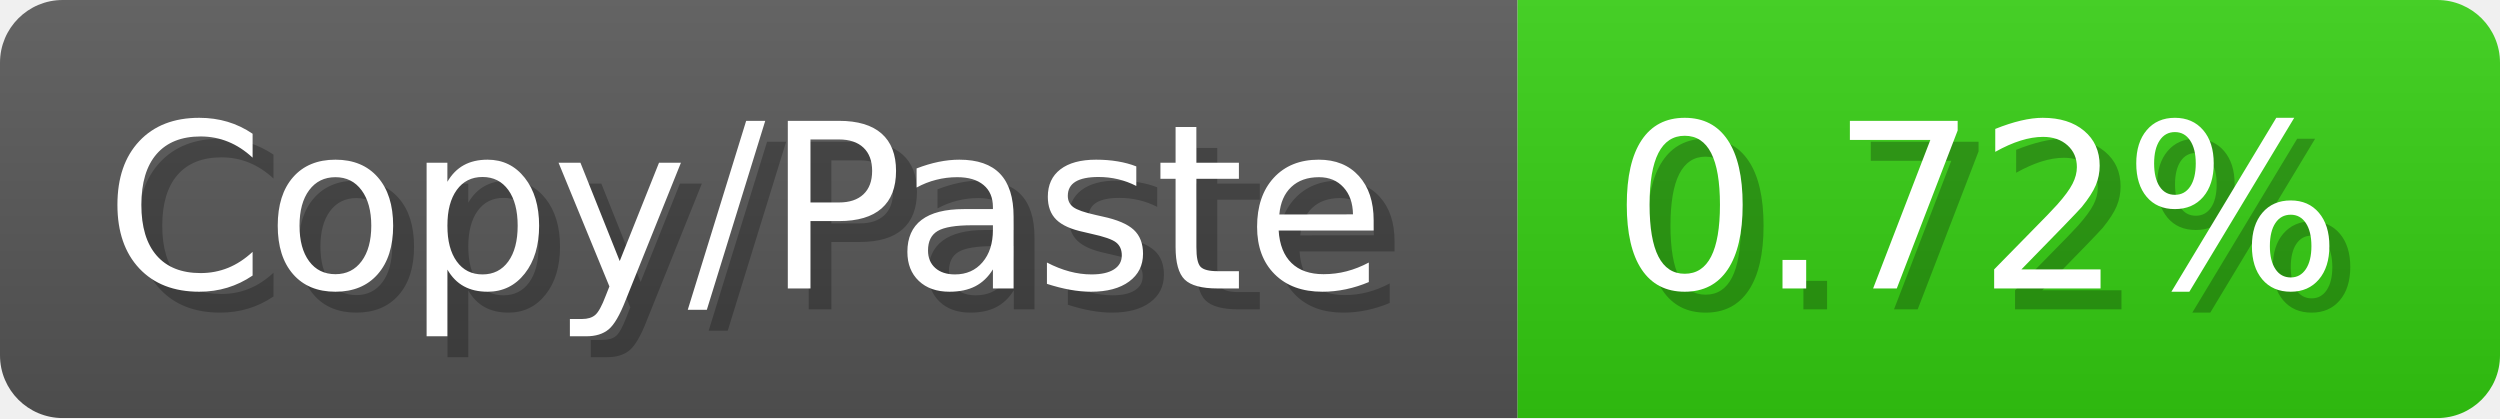
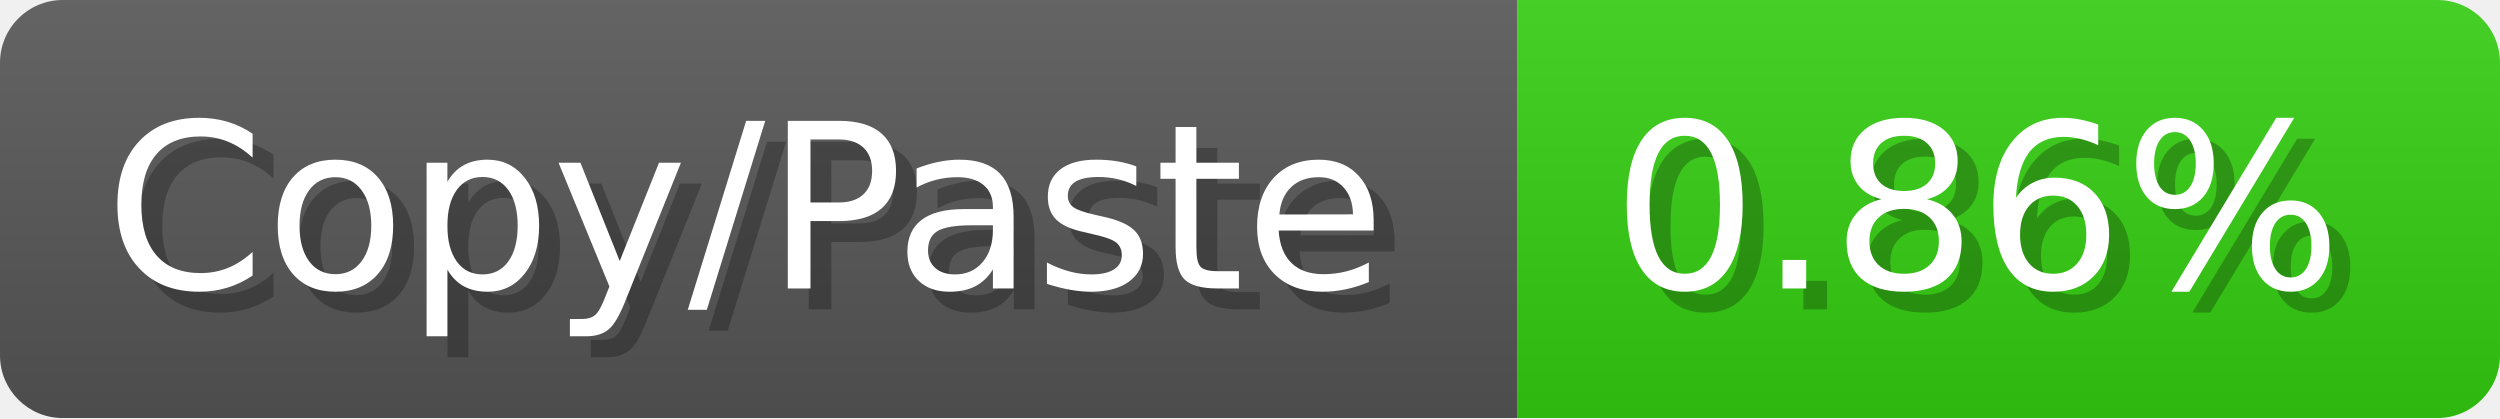
- <svg xmlns="http://www.w3.org/2000/svg" width="119.6" height="20" viewBox="0 0 1196 200" role="img" aria-label="Copy/Paste: 0.72%">
-   <linearGradient id="VwsBx" x2="0" y2="100%">
+ <svg xmlns="http://www.w3.org/2000/svg" width="119.6" height="20" viewBox="0 0 1196 200" role="img" aria-label="Copy/Paste: 0.86%">
+   <linearGradient id="rjgft" x2="0" y2="100%">
    <stop offset="0" stop-opacity=".1" stop-color="#EEE" />
    <stop offset="1" stop-opacity=".1" />
  </linearGradient>
-   <mask id="OmypD">
+   <mask id="rDNXl">
    <rect width="1196" height="200" rx="30" fill="#FFF" />
  </mask>
-   <g mask="url(#OmypD)">
+   <g mask="url(#rDNXl)">
    <rect width="726" height="200" fill="#555" />
    <rect width="470" height="200" fill="#3C1" x="726" />
-     <rect width="1196" height="200" fill="url(#VwsBx)" />
+     <rect width="1196" height="200" fill="url(#rjgft)" />
  </g>
  <g aria-hidden="true" text-anchor="start" font-family="Verdana,DejaVu Sans,sans-serif" font-size="110">
    <text x="60" y="148" textLength="626" fill="#000" opacity="0.25">Copy/Paste</text>
    <text x="50" y="138" textLength="626" fill="#fff">Copy/Paste</text>
-     <text x="781" y="148" textLength="370" fill="#000" opacity="0.25">0.72%</text>
-     <text x="771" y="138" textLength="370" fill="#fff">0.72%</text>
+     <text x="781" y="148" textLength="370" fill="#000" opacity="0.25">0.86%</text>
+     <text x="771" y="138" textLength="370" fill="#fff">0.86%</text>
  </g>
</svg>
